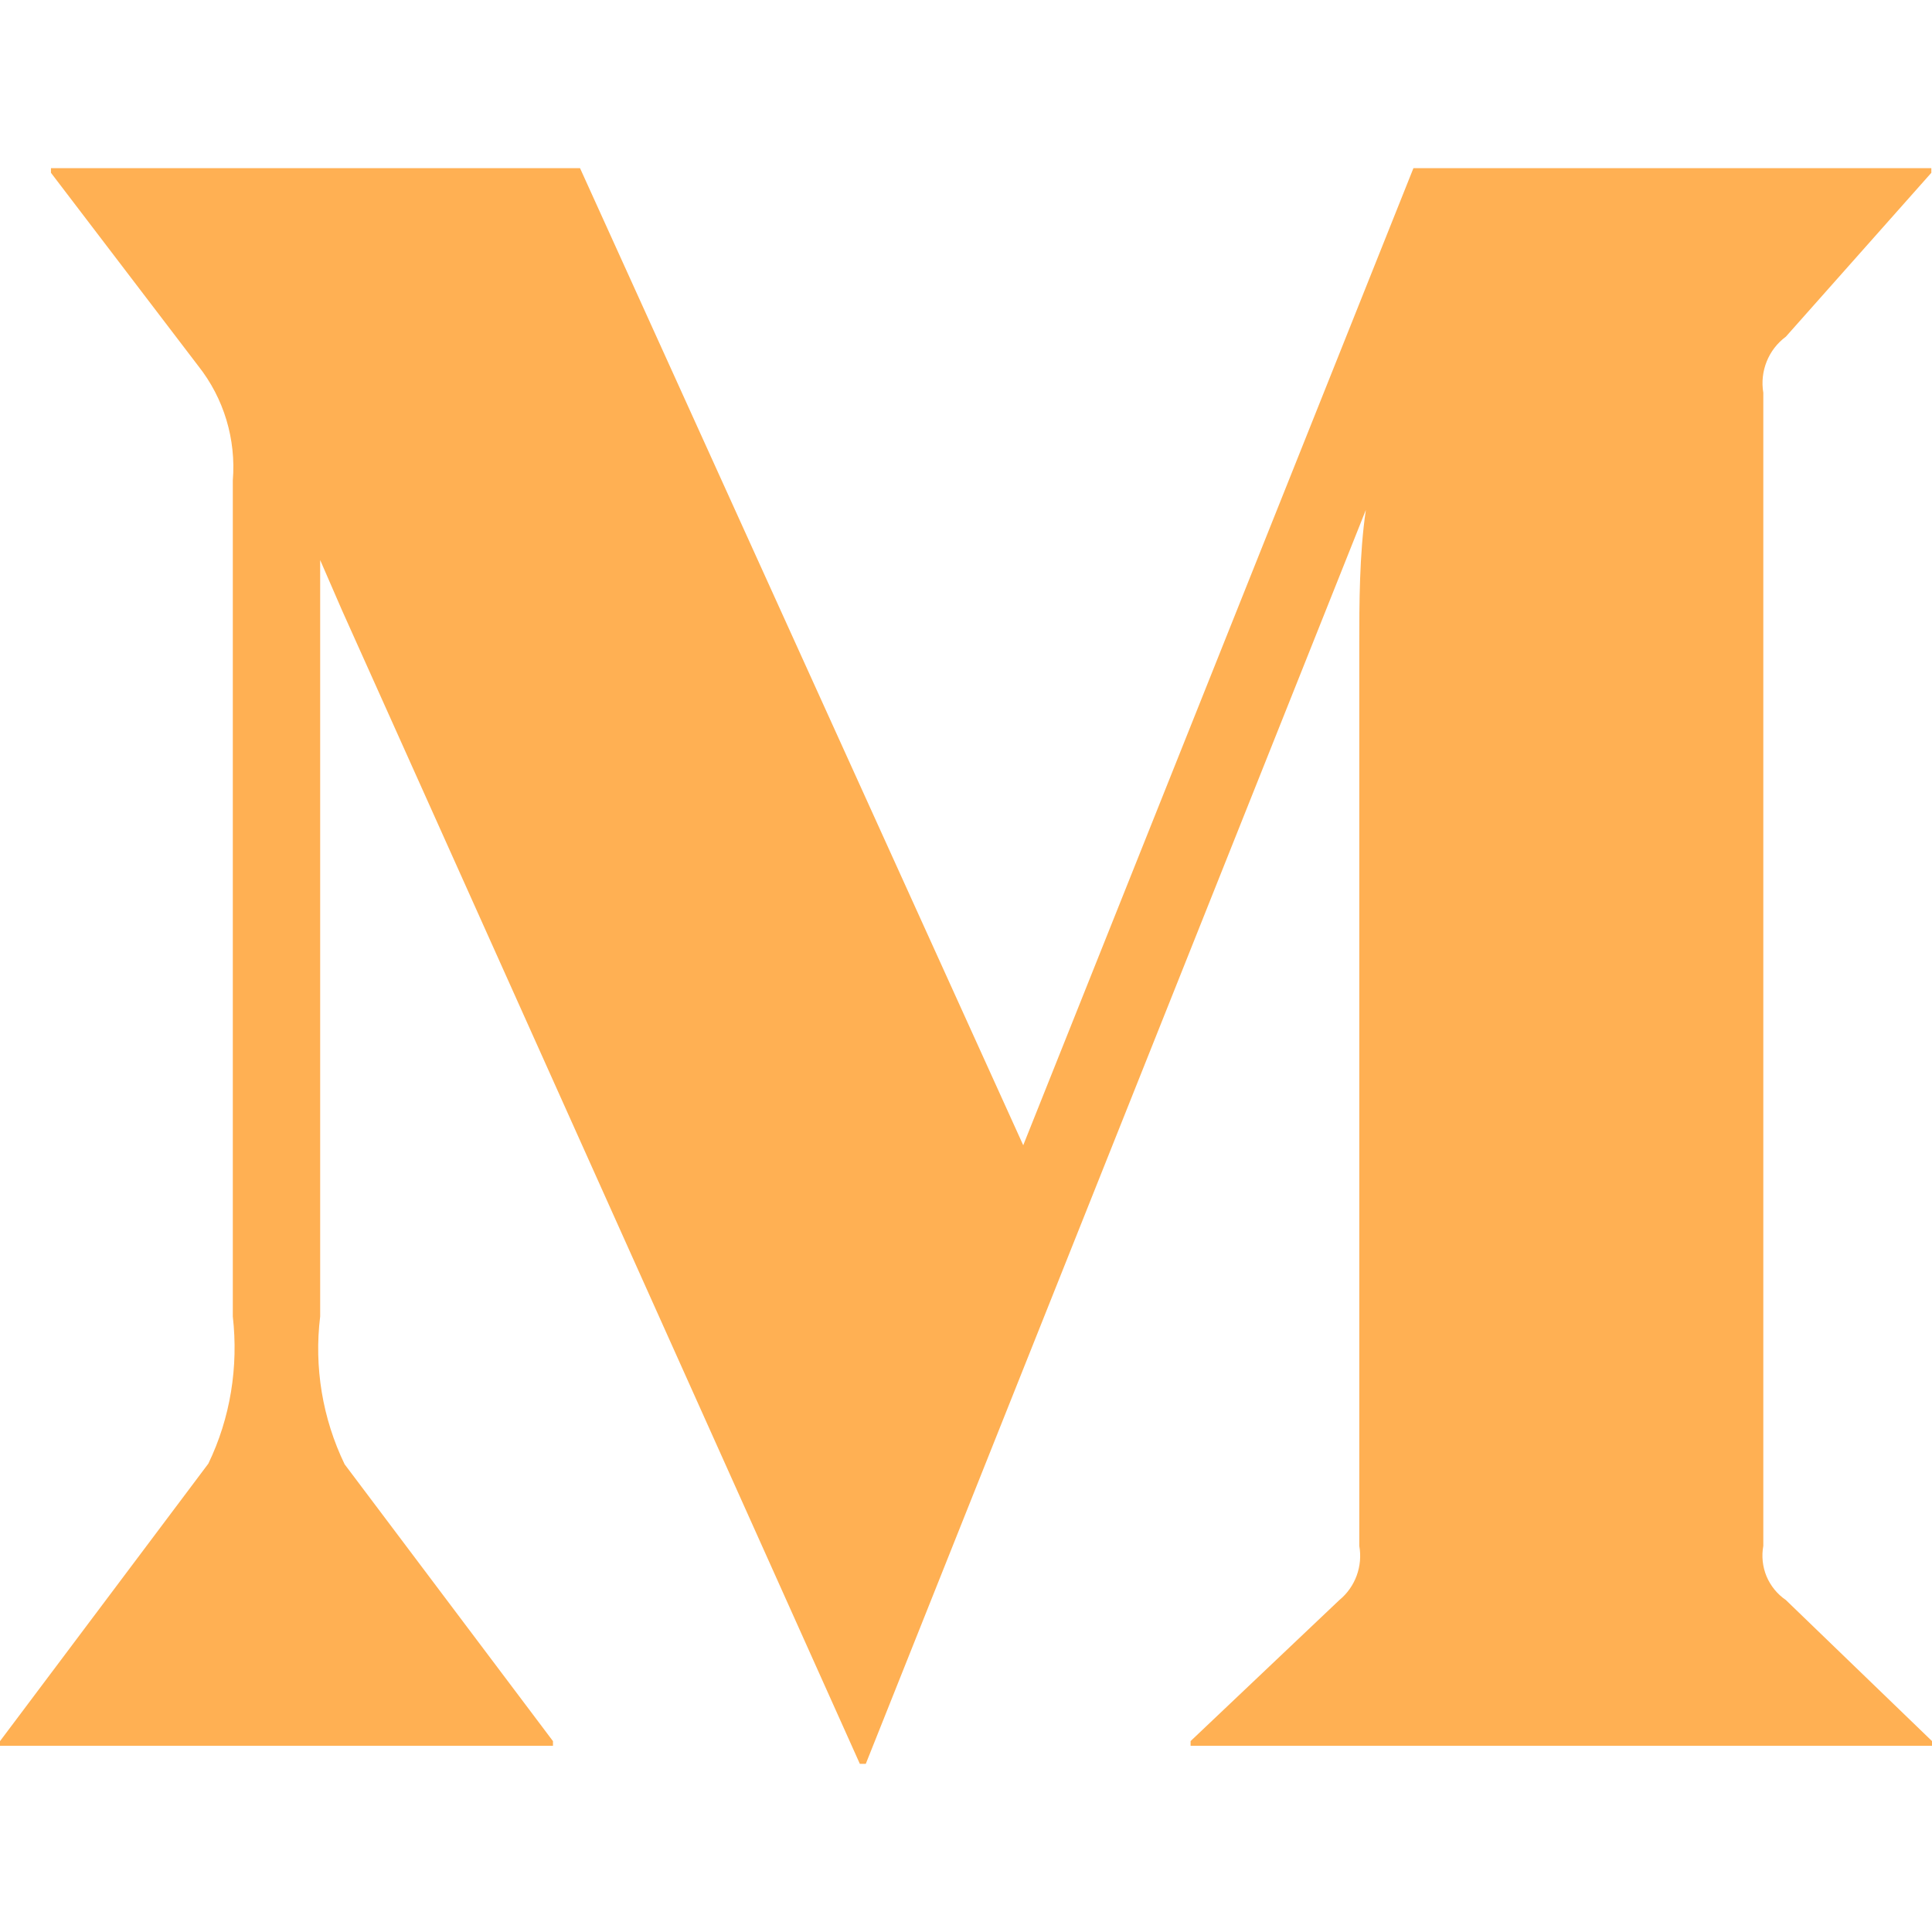
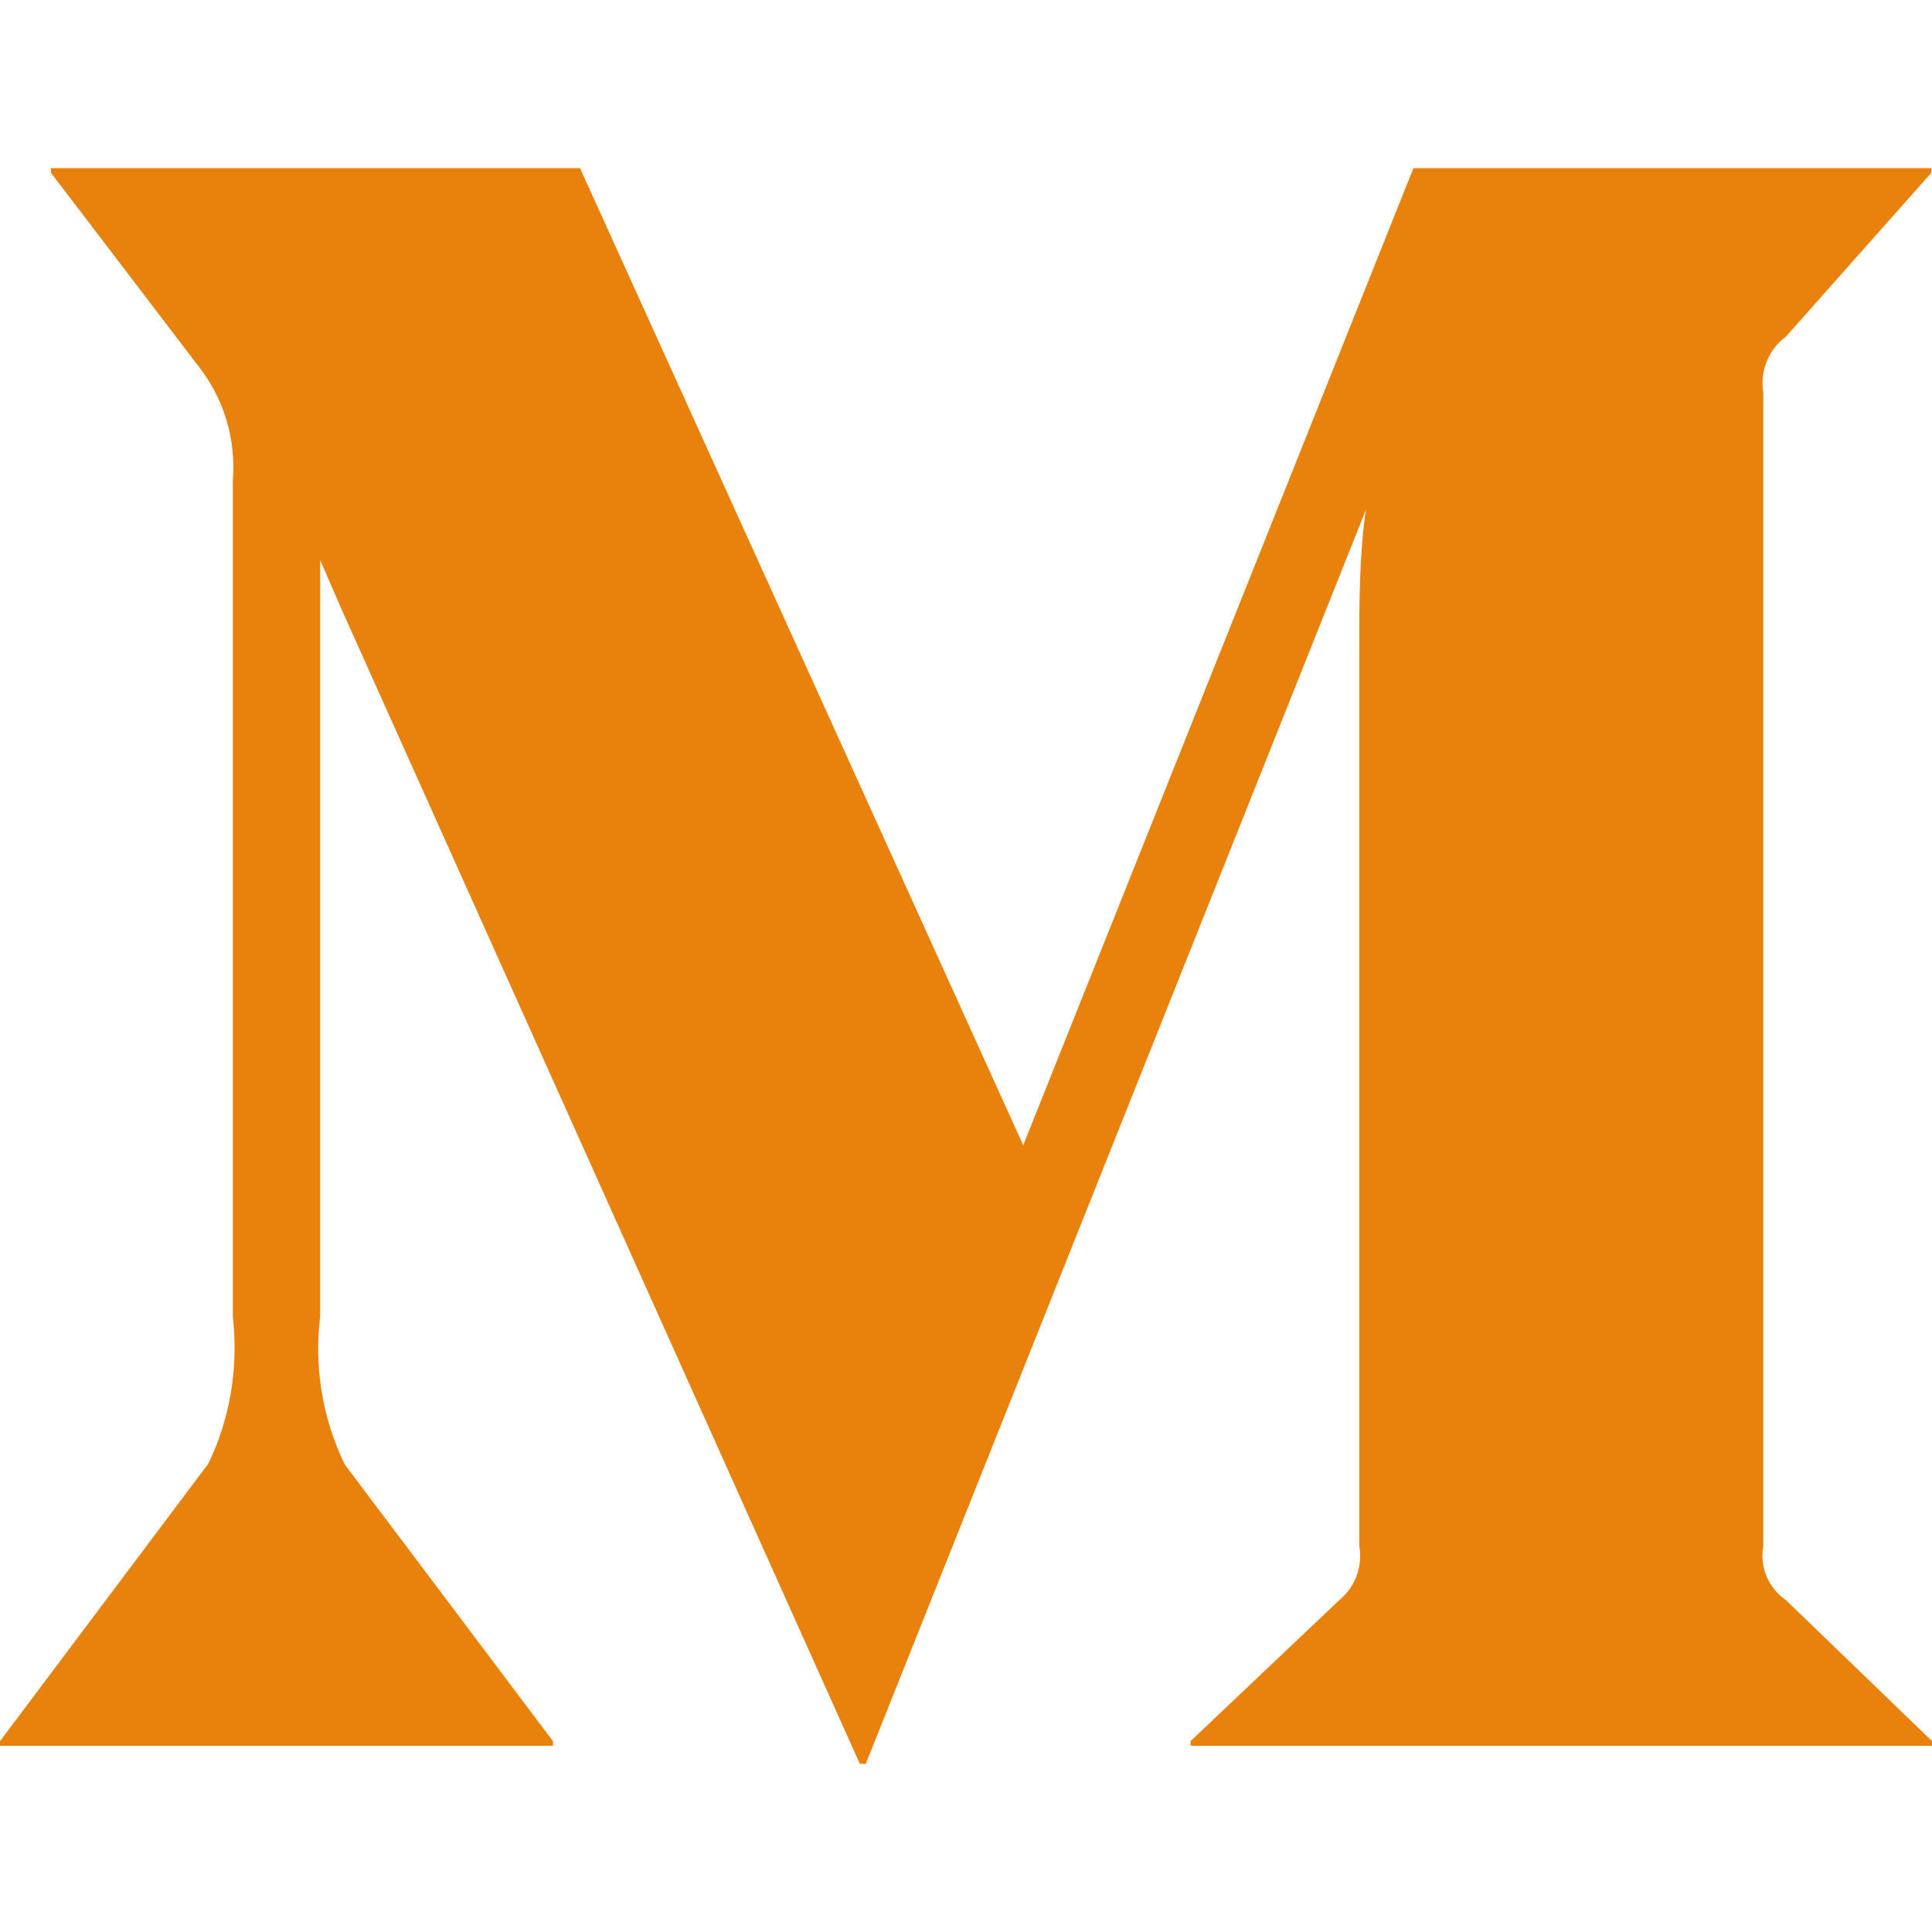
<svg xmlns="http://www.w3.org/2000/svg" width="32" height="32" viewBox="0 0 32 32" fill="none">
-   <path d="M29.579 26.501L32 28.838V28.916H19.72V28.838L22.185 26.501C22.448 26.285 22.574 25.941 22.514 25.604V10.661C22.514 10.03 22.514 9.176 22.623 8.446L14.34 29.215H14.242L5.664 10.107L5.303 9.276V21.805C5.2 22.643 5.341 23.493 5.708 24.253L9.159 28.839V28.916H0V28.839L3.451 24.242C3.816 23.486 3.951 22.64 3.856 21.805V7.958C3.912 7.276 3.708 6.598 3.286 6.064L0.844 2.862V2.785H9.607L16.948 18.969L23.411 2.785H31.989V2.862L29.579 5.577C29.29 5.79 29.146 6.151 29.206 6.506V25.604C29.175 25.773 29.193 25.948 29.259 26.108C29.326 26.267 29.437 26.404 29.579 26.501Z" fill="#FFB053" />
+   <path d="M29.579 26.501L32 28.838V28.916H19.72V28.838L22.185 26.501C22.448 26.285 22.574 25.941 22.514 25.604V10.661C22.514 10.03 22.514 9.176 22.623 8.446L14.34 29.215H14.242L5.664 10.107L5.303 9.276V21.805C5.2 22.643 5.341 23.493 5.708 24.253L9.159 28.839V28.916H0V28.839L3.451 24.242C3.816 23.486 3.951 22.64 3.856 21.805V7.958C3.912 7.276 3.708 6.598 3.286 6.064L0.844 2.862V2.785H9.607L16.948 18.969L23.411 2.785H31.989V2.862L29.579 5.577C29.29 5.79 29.146 6.151 29.206 6.506V25.604C29.175 25.773 29.193 25.948 29.259 26.108C29.326 26.267 29.437 26.404 29.579 26.501Z" fill="#E8820C" />
</svg>
